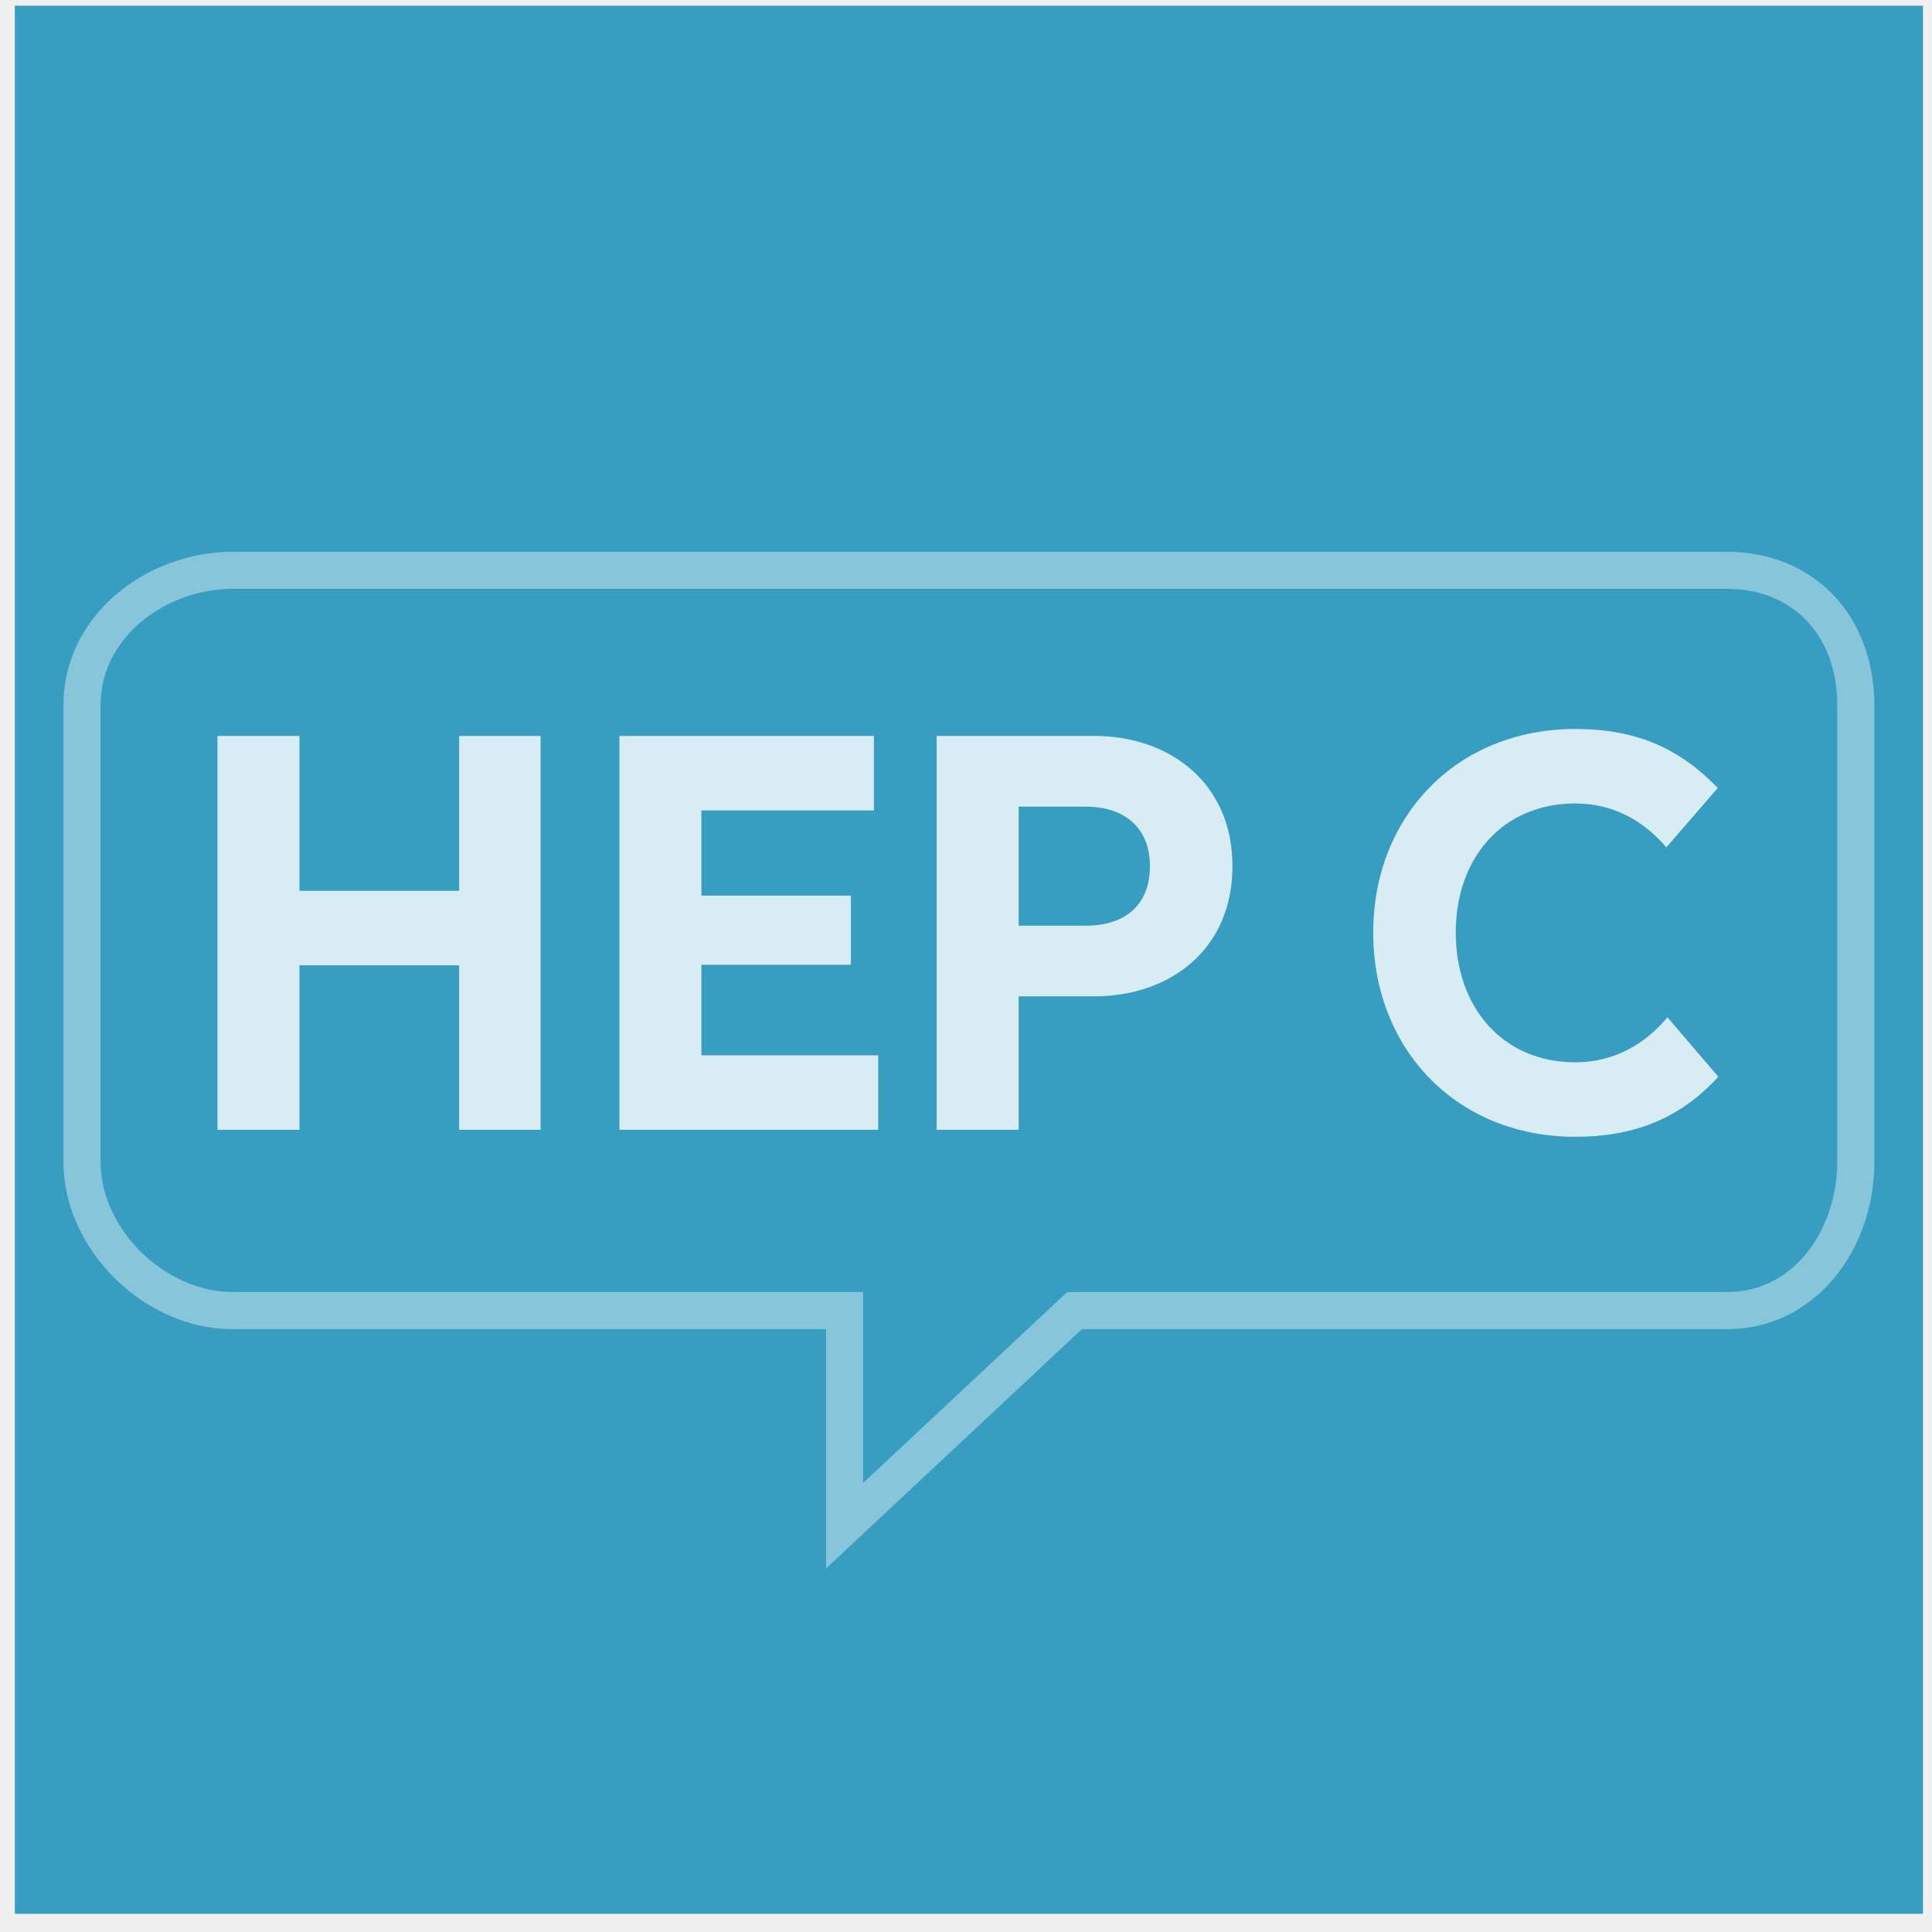
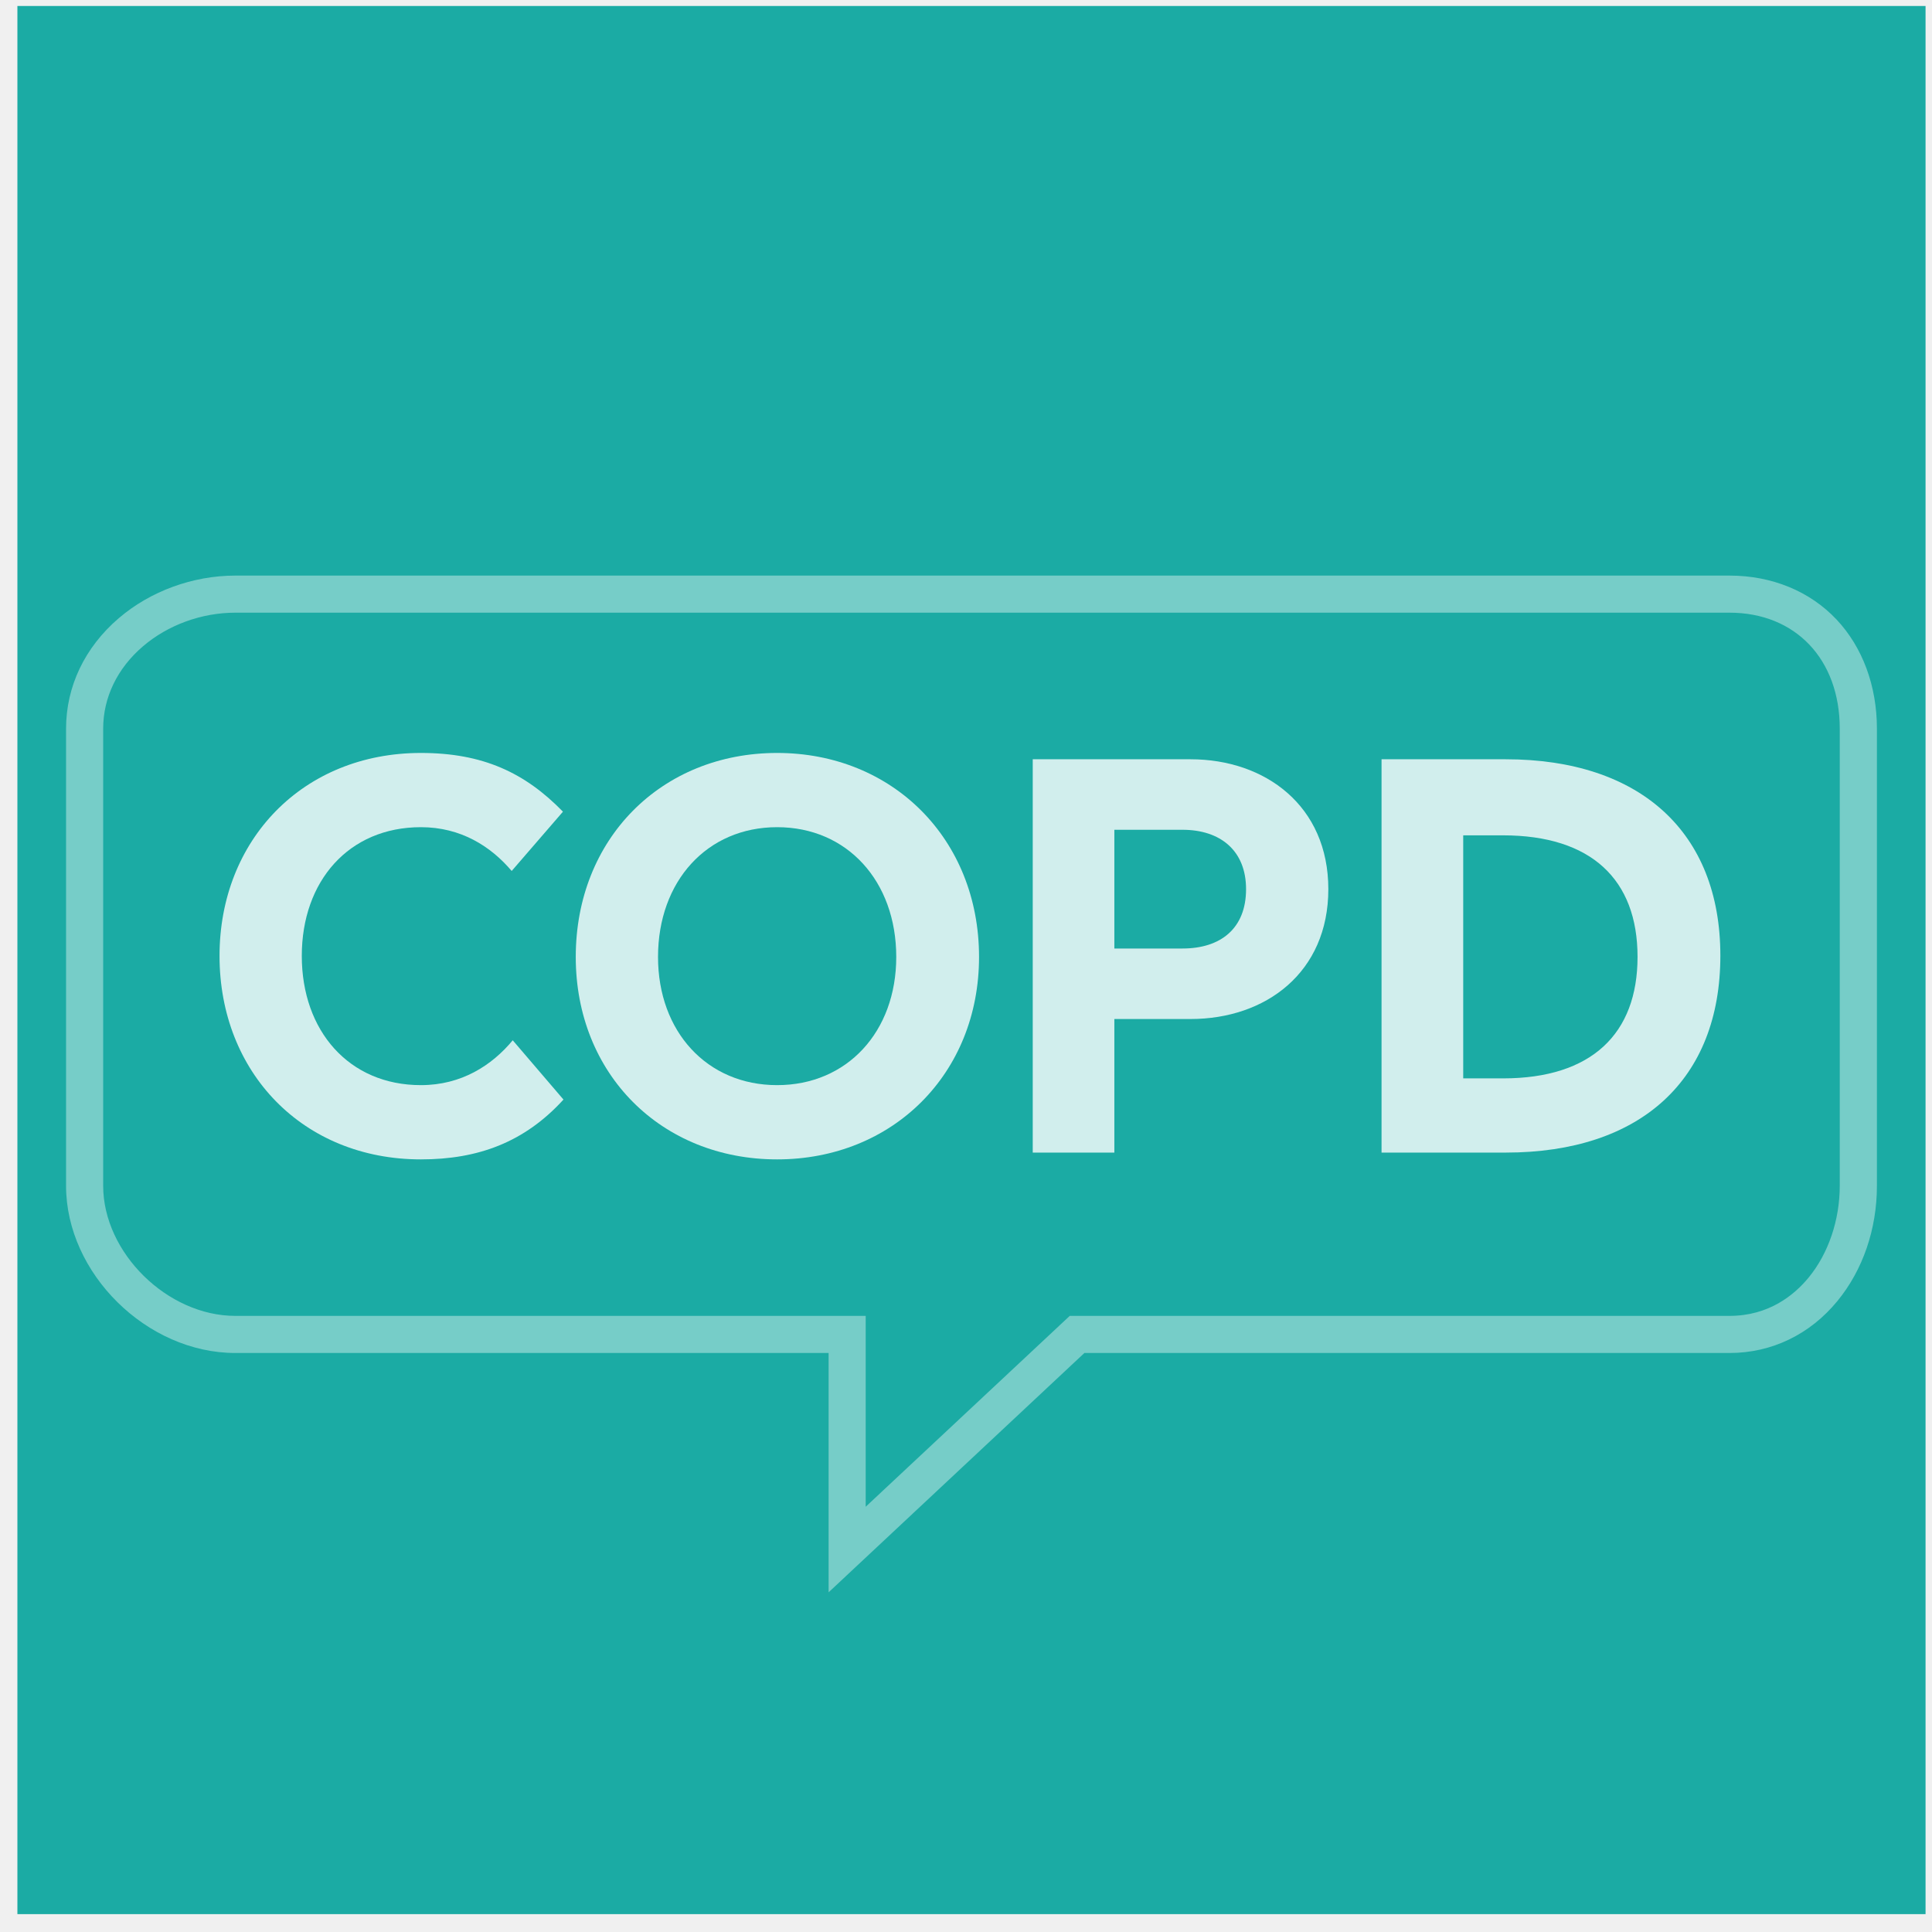
- <svg xmlns="http://www.w3.org/2000/svg" xmlns:xlink="http://www.w3.org/1999/xlink" width="81px" height="81px" viewBox="0 0 81 81" version="1.1">
-   <defs>
-     <path d="M33.729,16.961 L30.291,16.961 L30.291,0.448 L36.896,0.448 C40.042,0.448 42.693,2.403 42.693,5.907 C42.693,9.412 40.064,11.366 36.896,11.366 L33.729,11.366 L33.729,16.961 L33.729,16.961 Z M33.729,3.414 L33.729,8.402 L36.56,8.402 C38.154,8.402 39.233,7.571 39.233,5.907 C39.233,4.29 38.154,3.414 36.56,3.414 L33.729,3.414 L33.729,3.414 Z" id="path-1" />
-   </defs>
+ <svg xmlns="http://www.w3.org/2000/svg" width="81px" height="81px" viewBox="0 0 81 81" version="1.1">
+   <defs />
  <g id="Page-1" stroke="none" stroke-width="1" fill="none" fill-rule="evenodd">
-     <g id="site-logo-17" transform="translate(0.621601, 0.237842)">
-       <polygon id="Clip-78" fill="#379EC1" points="0 0 80 0 80 80 0 80" />
-       <path d="M34.01,65.522 L34.01,55.489 L9.135,55.489 C5.421,55.489 2.039,52.147 2.039,48.48 L2.039,29.315 C2.039,27.545 2.824,25.9 4.249,24.682 C5.575,23.546 7.356,22.896 9.135,22.896 L71.782,22.896 C73.558,22.896 75.152,23.55 76.271,24.739 C77.36,25.898 77.961,27.523 77.961,29.315 L77.961,48.48 C77.961,50.292 77.373,52.006 76.305,53.309 C75.154,54.714 73.547,55.489 71.782,55.489 L44.734,55.489 L34.01,65.522 L34.01,65.522 Z M9.135,24.451 C7.721,24.451 6.309,24.966 5.26,25.863 C4.186,26.781 3.595,28.007 3.595,29.315 L3.595,48.48 C3.595,51.283 6.287,53.932 9.135,53.932 L35.566,53.932 L35.566,61.935 L44.12,53.932 L71.782,53.932 C73.436,53.932 74.5,53.058 75.102,52.323 C75.93,51.314 76.405,49.913 76.405,48.48 L76.405,29.315 C76.405,26.406 74.547,24.451 71.782,24.451 L9.135,24.451 L9.135,24.451 Z" id="Clip-81" fill="#FFFFFF" opacity="0.4" />
-       <g id="Group" transform="translate(8.356544, 30.16835)">
-         <polygon id="Clip-84" fill-opacity="0.8" fill="#FFFFFF" points="13.687 16.961 10.272 16.961 10.272 10.064 3.577 10.064 3.577 16.961 0.14 16.961 0.14 0.448 3.577 0.448 3.577 6.942 10.272 6.942 10.272 0.448 13.687 0.448" />
-         <polygon id="Clip-87" fill-opacity="0.8" fill="#FFFFFF" points="27.842 16.961 16.991 16.961 16.991 0.448 27.662 0.448 27.662 3.572 20.428 3.572 20.428 7.144 26.696 7.144 26.696 10.042 20.428 10.042 20.428 13.838 27.842 13.838" />
-         <path d="M57.065,17.254 C52.1,17.254 48.595,13.59 48.595,8.694 C48.595,3.819 52.1,0.157 57.065,0.157 C59.671,0.157 61.446,0.989 63.041,2.628 L60.884,5.121 C60.008,4.088 58.75,3.279 57.065,3.279 C54.032,3.279 52.055,5.548 52.055,8.694 C52.055,11.839 54.032,14.131 57.065,14.131 C58.772,14.131 60.053,13.299 60.93,12.244 L63.063,14.737 C61.423,16.534 59.469,17.254 57.065,17.254 L57.065,17.254 Z" id="Clip-93" fill-opacity="0.8" fill="#FFFFFF" />
-         <mask id="mask-2" fill="white">
-           <use xlink:href="#path-1" />
-         </mask>
-         <use id="Clip-90" fill-opacity="0.8" fill="#FFFFFF" xlink:href="#path-1" />
+     <g id="site-logo-18" transform="translate(0.621601, 0.237842)">
+       <rect id="Rectangle-path" fill="#1BABA4" x="0.108" y="0.013" width="80" height="80" />
+       <path d="M34.118,66.52 L34.118,56.487 L9.244,56.487 C5.53,56.487 2.148,53.146 2.148,49.478 L2.148,30.313 C2.148,28.544 2.933,26.899 4.358,25.68 C5.684,24.545 7.465,23.894 9.244,23.894 L71.89,23.894 C73.665,23.894 75.259,24.549 76.378,25.738 C77.468,26.897 78.069,28.522 78.069,30.313 L78.069,49.478 C78.069,51.29 77.481,53.006 76.413,54.308 C75.26,55.713 73.654,56.487 71.89,56.487 L44.842,56.487 L34.119,66.52 L34.118,66.52 Z M9.243,25.449 C7.829,25.449 6.417,25.964 5.369,26.862 C4.295,27.781 3.704,29.006 3.704,30.312 L3.704,49.478 C3.704,52.281 6.395,54.931 9.243,54.931 L35.673,54.931 L35.673,62.933 L44.228,54.931 L71.889,54.931 C73.542,54.931 74.606,54.055 75.209,53.321 C76.037,52.311 76.511,50.91 76.511,49.478 L76.511,30.312 C76.511,27.404 74.654,25.449 71.889,25.449 L9.243,25.449 L9.243,25.449 Z" id="Shape" fill-opacity="0.4" fill="#FFFFFF" />
+       <g id="Group-4" transform="translate(8.10826, 31)" fill="#FFFFFF" opacity="0.8">
+         <path d="M8.917,17.37 C3.967,17.37 0.474,13.72 0.474,8.839 C0.474,3.979 3.967,0.33 8.917,0.33 C11.514,0.33 13.282,1.158 14.872,2.792 L12.723,5.278 C11.849,4.248 10.596,3.442 8.917,3.442 C5.892,3.442 3.923,5.704 3.923,8.839 C3.923,11.973 5.892,14.257 8.917,14.257 C10.617,14.257 11.893,13.429 12.767,12.377 L14.894,14.862 C13.26,16.654 11.313,17.37 8.917,17.37 L8.917,17.37 Z" id="Shape" />
+         <path d="M23.852,17.37 C18.992,17.37 15.409,13.787 15.409,8.883 C15.409,3.934 18.992,0.33 23.852,0.33 C28.688,0.33 32.317,3.934 32.317,8.883 C32.317,13.787 28.688,17.37 23.852,17.37 L23.852,17.37 Z M23.852,3.442 C20.917,3.442 18.858,5.704 18.858,8.883 C18.858,12.018 20.917,14.257 23.852,14.257 C26.785,14.257 28.846,12.018 28.846,8.883 C28.846,5.704 26.785,3.442 23.852,3.442 L23.852,3.442 Z" id="Shape" />
+         <path d="M37.99,17.085 L34.568,17.085 L34.568,0.595 L41.183,0.595 C44.318,0.595 46.961,2.547 46.961,6.04 C46.961,9.533 44.341,11.485 41.183,11.485 L37.99,11.485 L37.99,17.085 L37.99,17.085 Z M37.99,3.551 L37.99,8.529 L40.848,8.529 C42.438,8.529 43.512,7.697 43.512,6.04 C43.512,4.427 42.438,3.551 40.848,3.551 L37.99,3.551 L37.99,3.551 Z" id="Shape" />
+         <path d="M54.395,17.085 L49.192,17.085 L49.192,0.595 L54.395,0.595 C60.015,0.595 63.397,3.634 63.397,8.829 C63.397,14.024 60.061,17.085 54.395,17.085 L54.395,17.085 Z M52.616,3.784 L52.616,13.974 L54.283,13.974 C58,13.974 59.925,12.103 59.925,8.879 C59.925,5.632 57.978,3.784 54.283,3.784 L52.616,3.784 L52.616,3.784 Z" id="Shape" />
      </g>
    </g>
  </g>
</svg>
